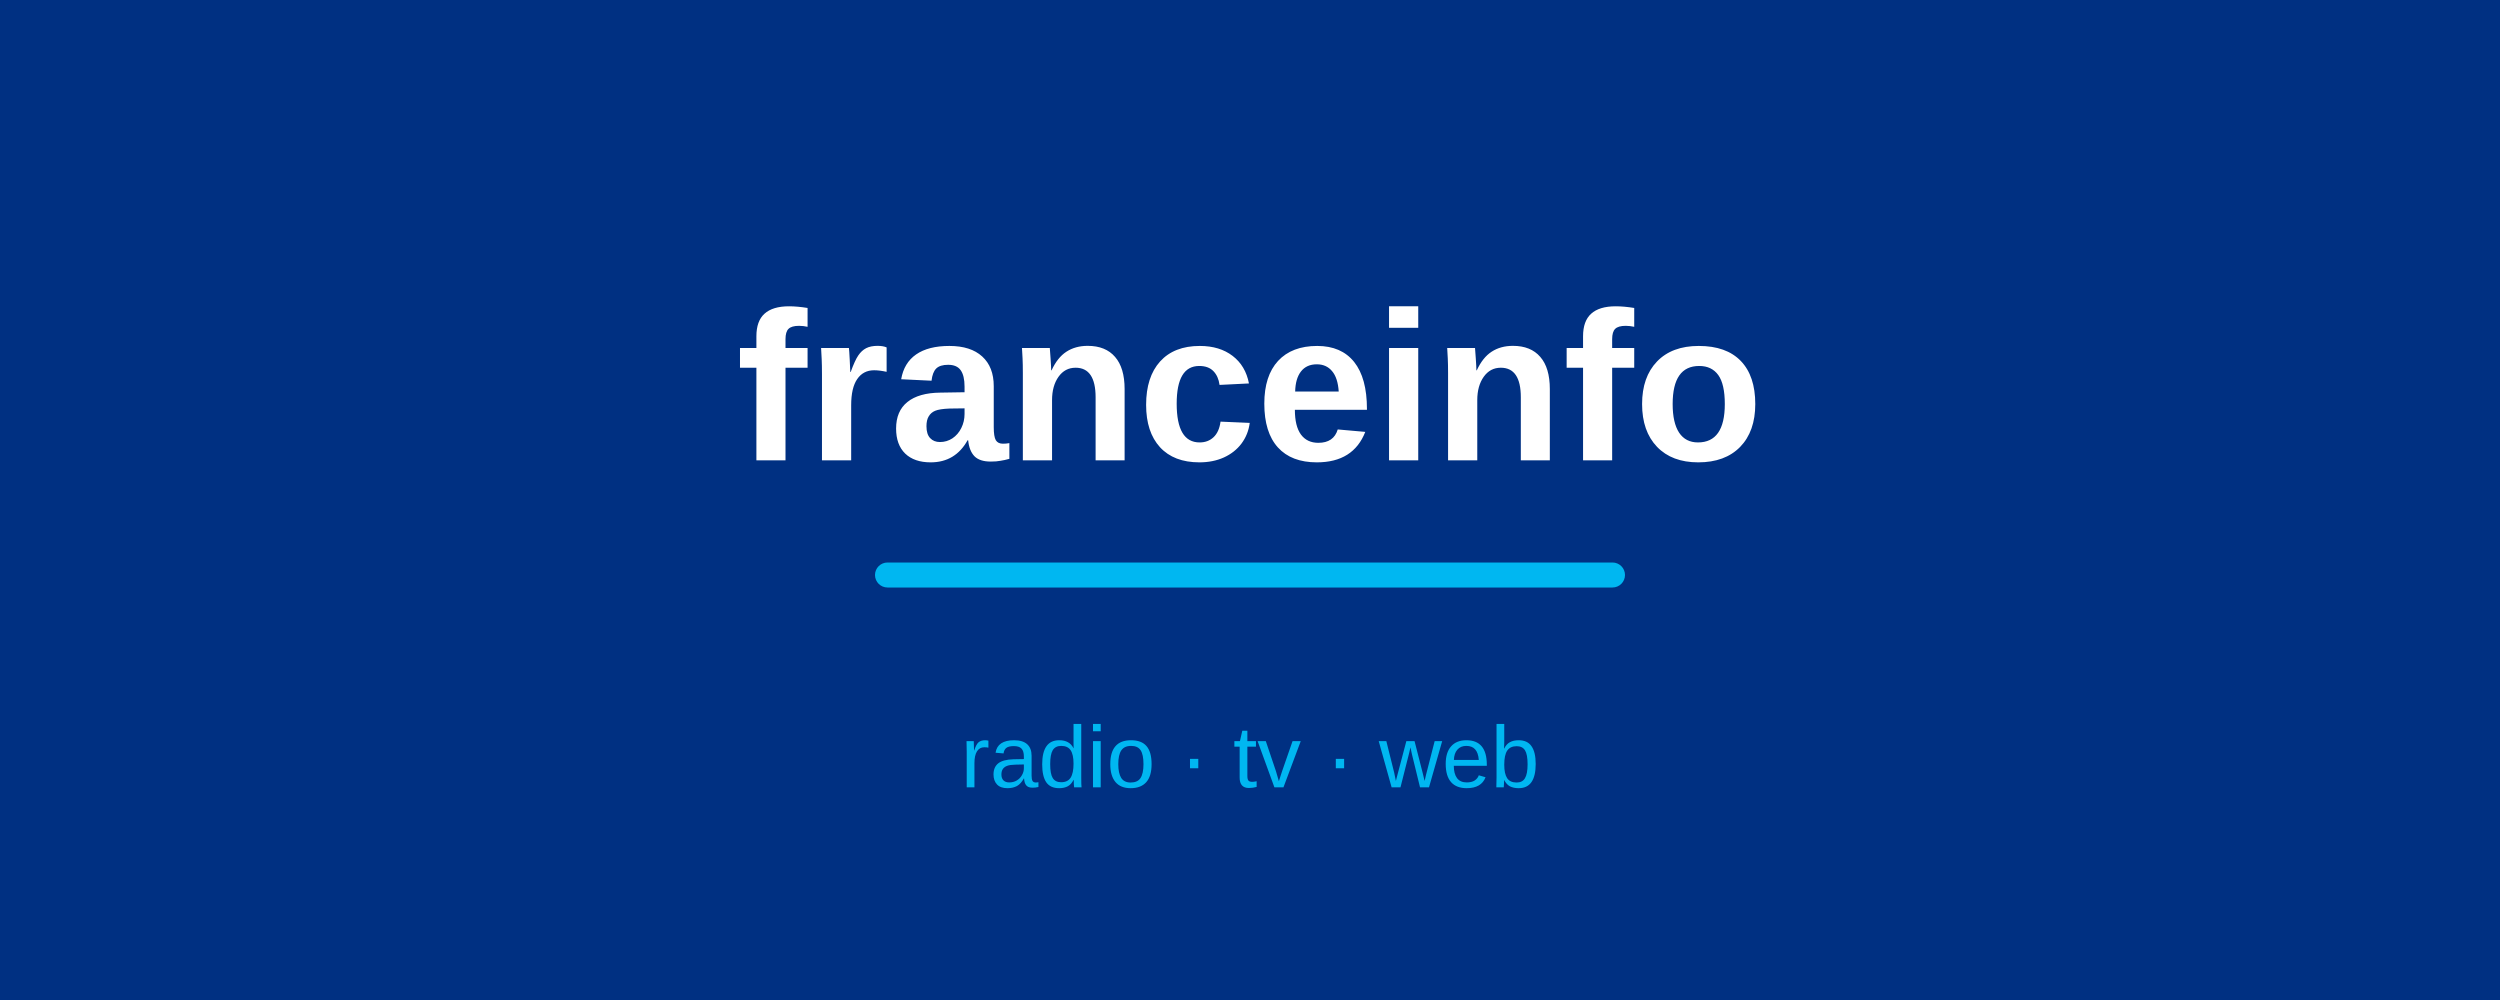
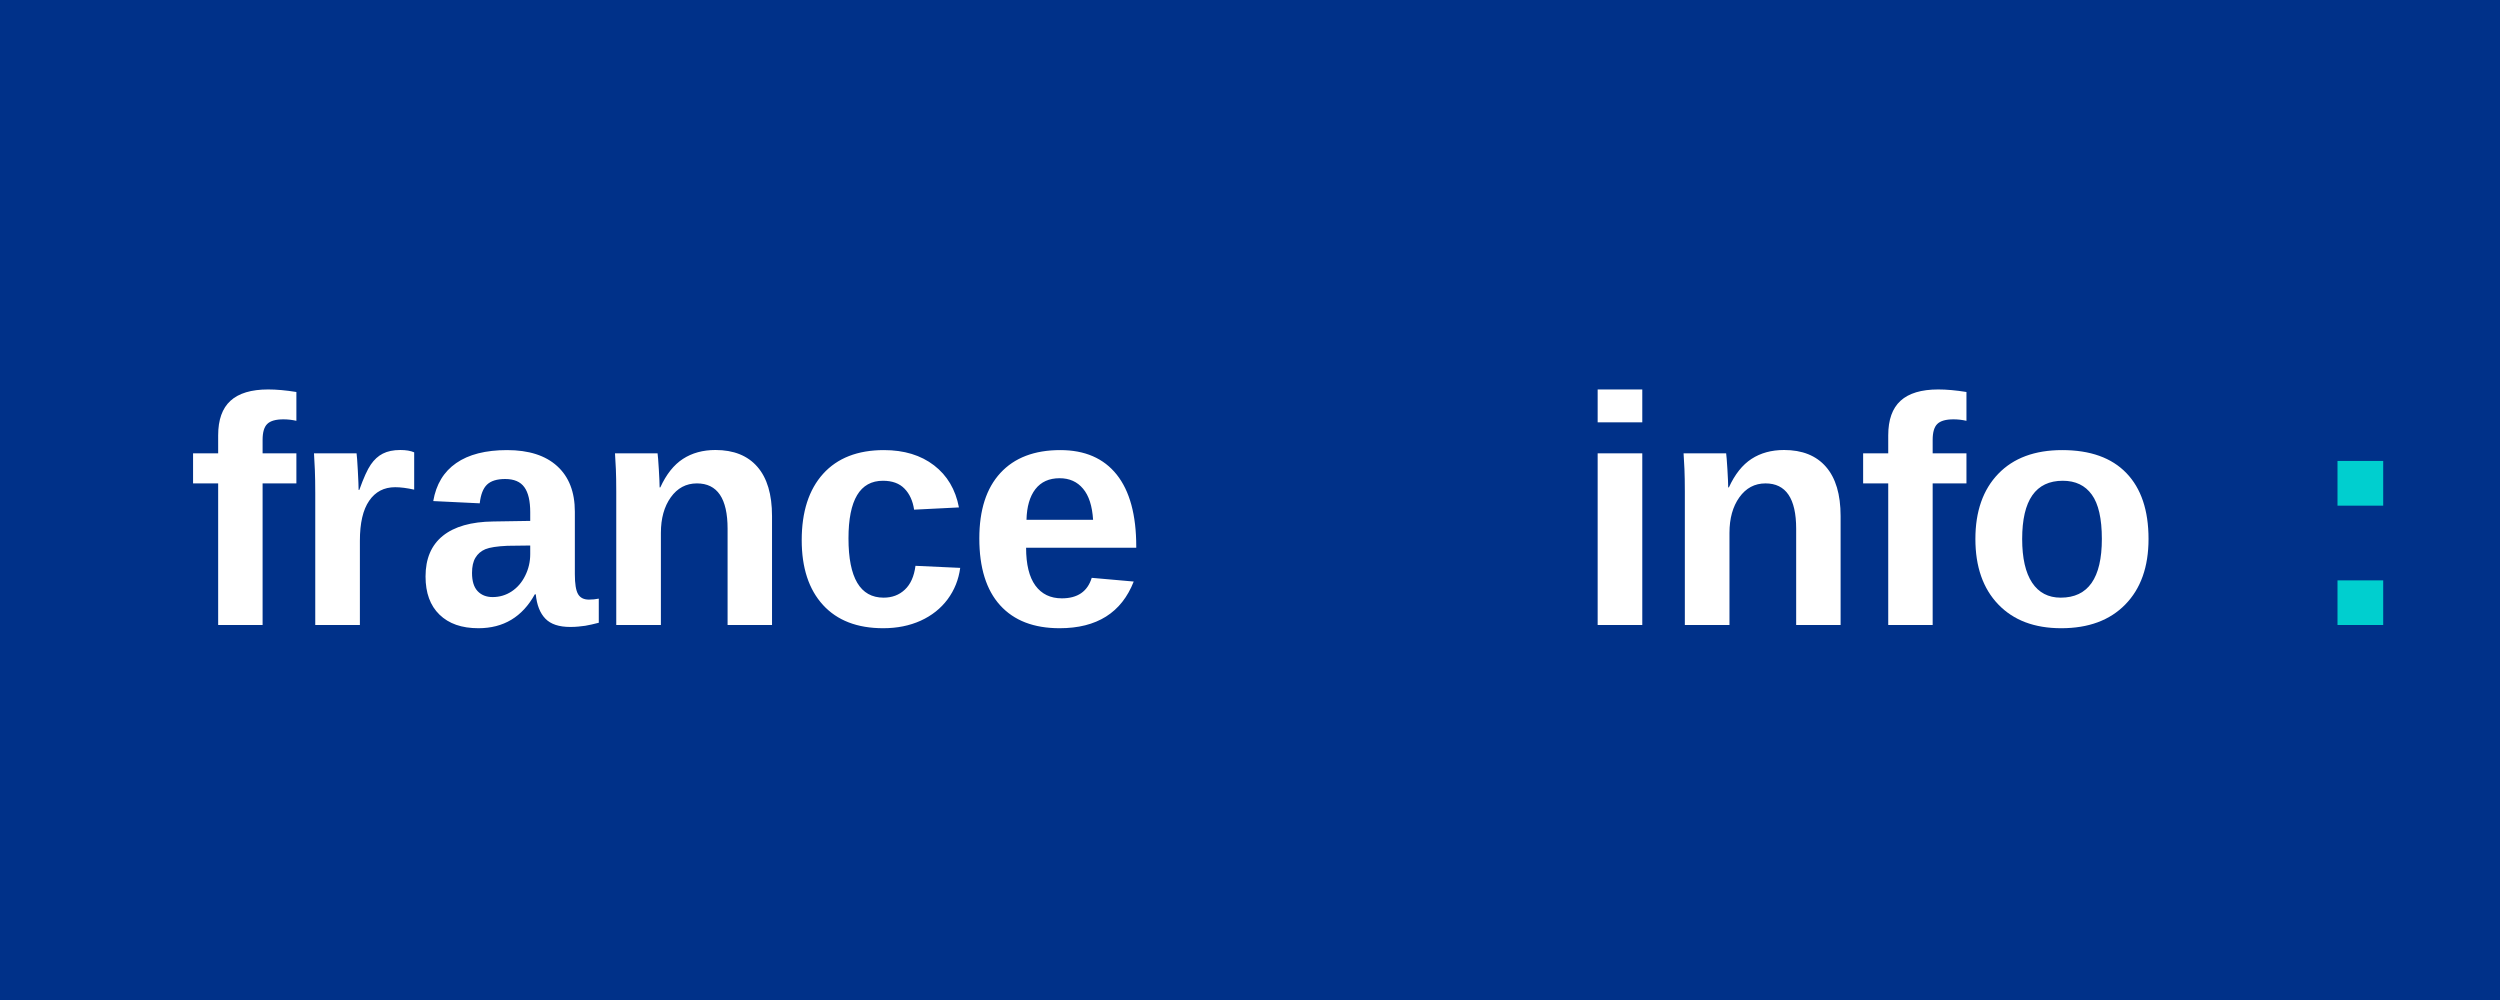
<svg xmlns="http://www.w3.org/2000/svg" viewBox="0 0 400 160">
-   <rect width="400" height="160" fill="#003082" />
-   <text x="200" y="64" font-family="Arial, Helvetica, sans-serif" font-size="34" font-weight="900" fill="white" text-anchor="middle" dominant-baseline="middle">franceinfo</text>
-   <rect x="140" y="90" width="120" height="4" rx="2" fill="#00b7f1" />
-   <text x="200" y="122" font-family="Arial, sans-serif" font-size="14" fill="#00b7f1" text-anchor="middle" dominant-baseline="middle">radio · tv · web</text>
+   <rect width="400" height="160" fill="#003189" />
+   <text x="30" y="100" font-family="Arial,Helvetica,sans-serif" font-size="52" font-weight="700" fill="#FFFFFF" text-anchor="start" letter-spacing="-0.5">france</text>
+   <text x="252" y="100" font-family="Arial,Helvetica,sans-serif" font-size="52" font-weight="700" fill="#FFFFFF" text-anchor="start" letter-spacing="-0.5">info</text>
+   <text x="369" y="100" font-family="Arial,Helvetica,sans-serif" font-size="52" font-weight="700" fill="#00CFCF" text-anchor="start">:</text>
</svg>
